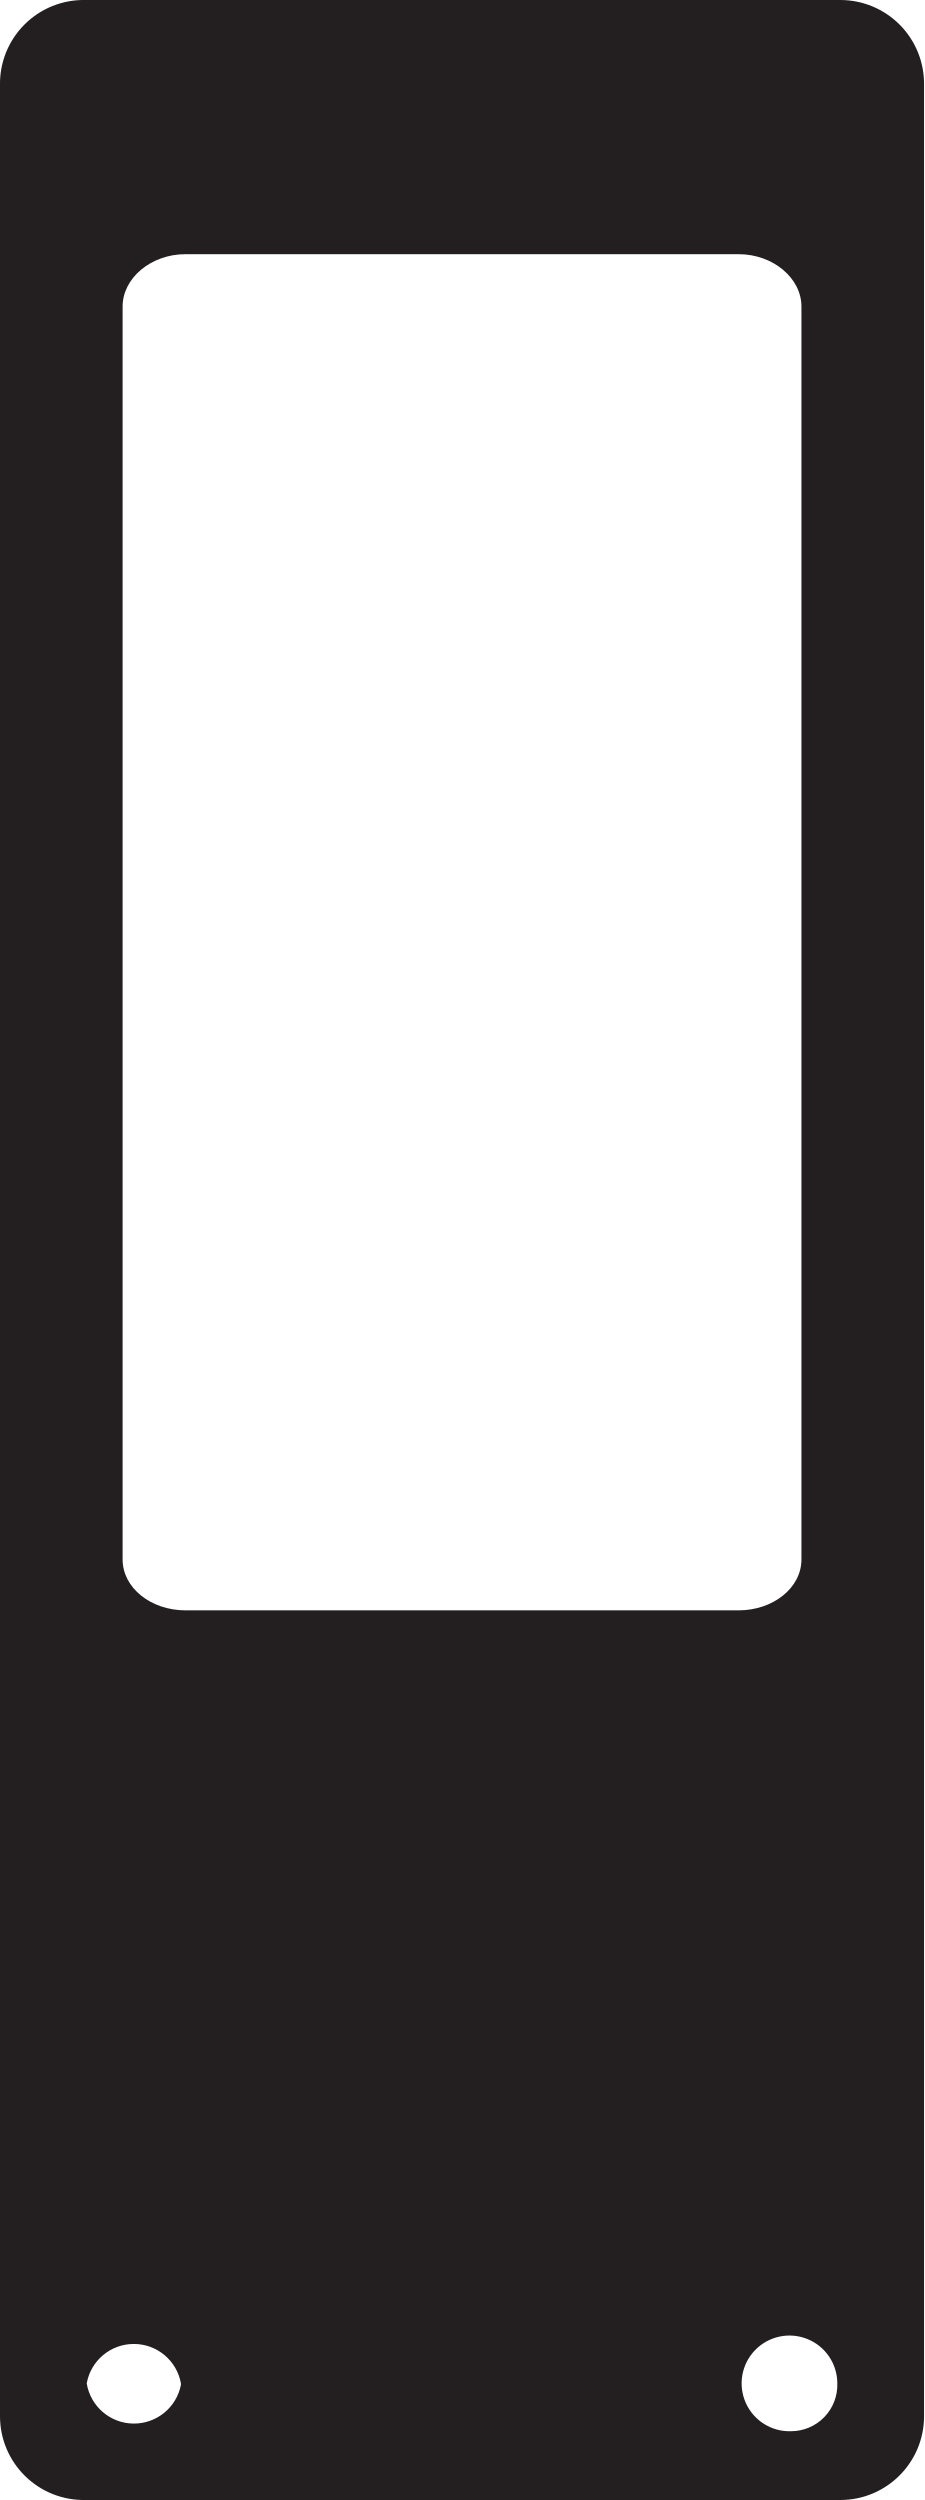
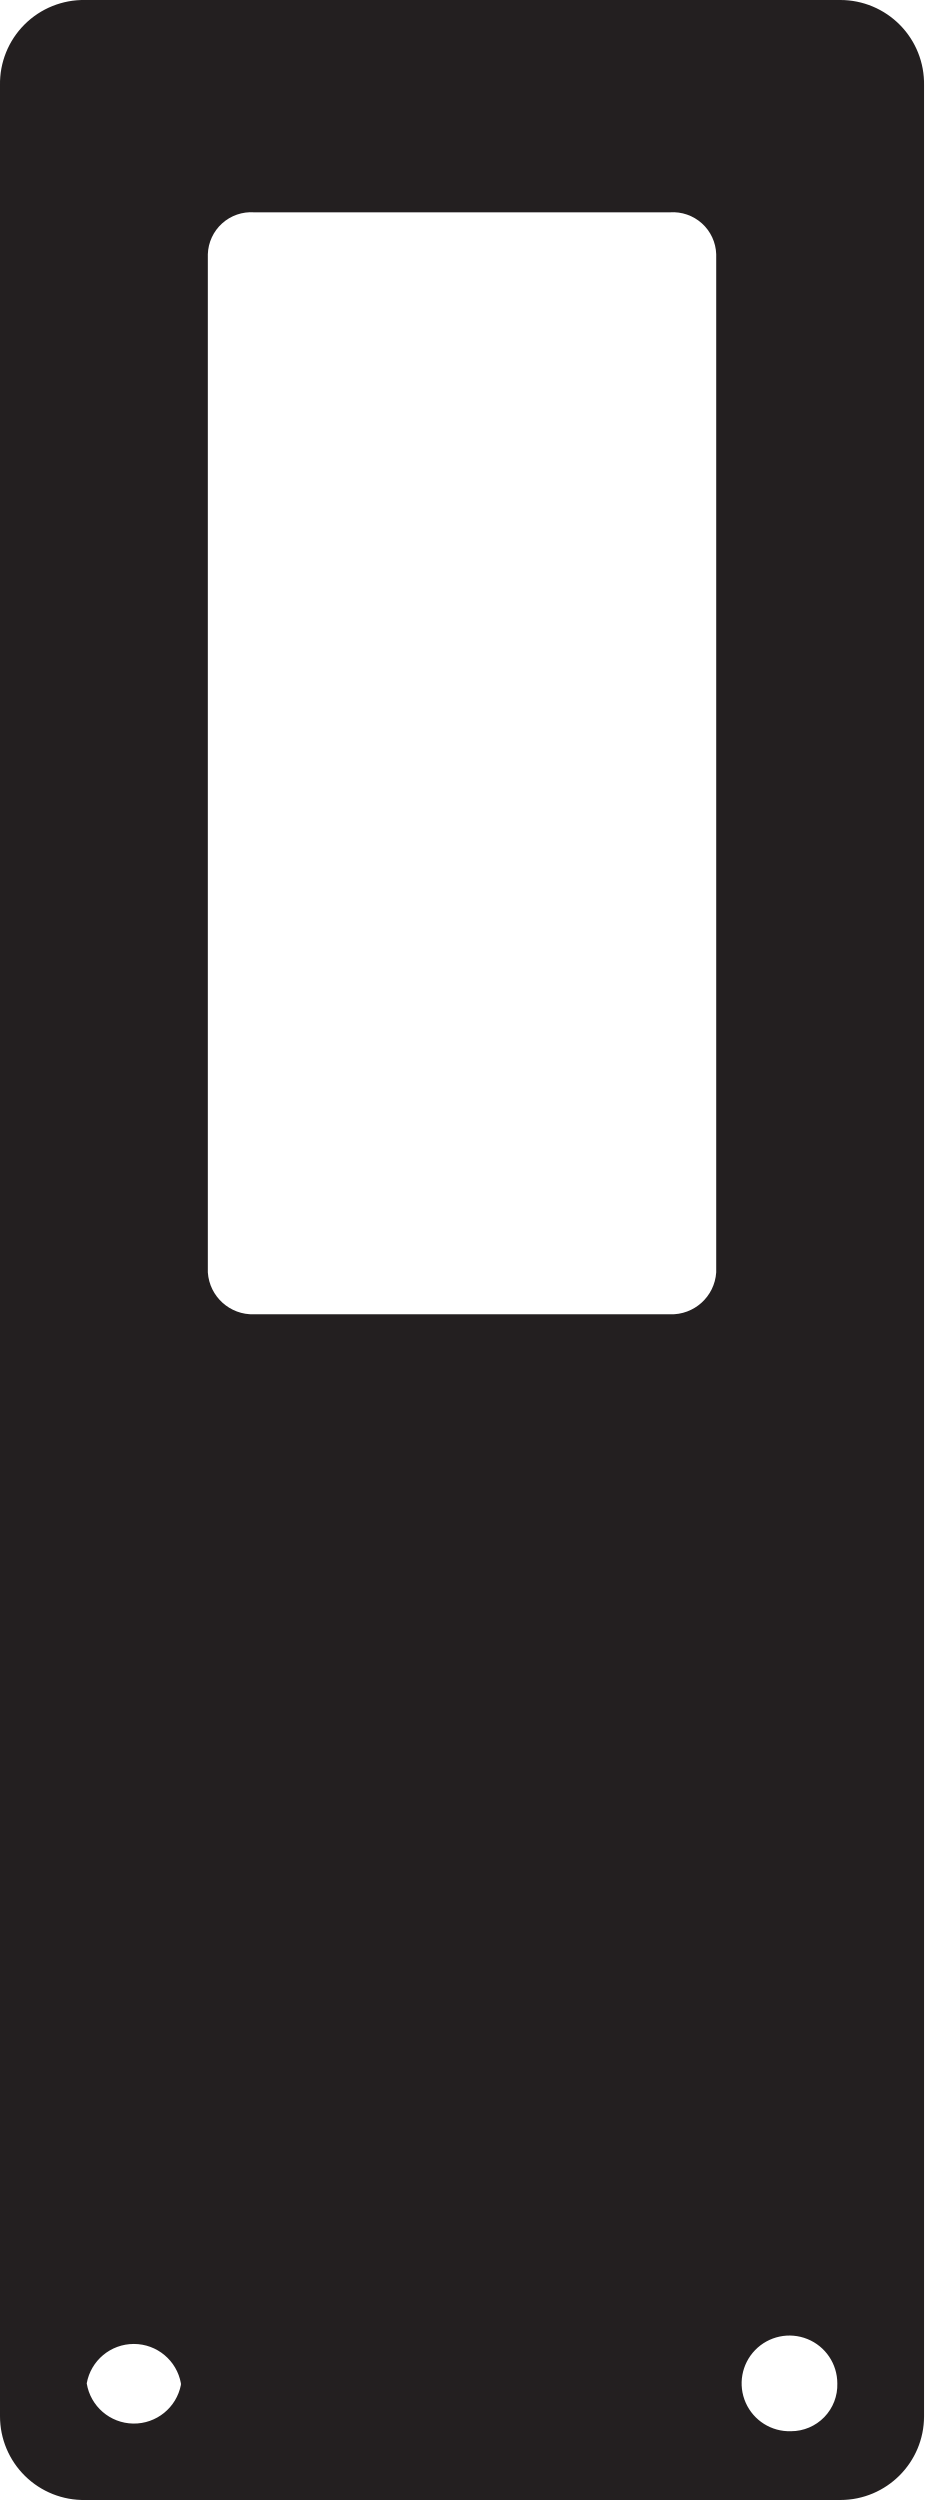
<svg xmlns="http://www.w3.org/2000/svg" viewBox="0 0 61.8 167.2">
  <g id="oled_cover" data-name="oled cover">
-     <path d="M56.2,0H5.7A5.6,5.6,0,0,0,0,5.7V161.6H0a5.6,5.6,0,0,0,5.7,5.6H56.2a5.6,5.6,0,0,0,5.6-5.6V5.7A5.6,5.6,0,0,0,56.2,0ZM12.1,159.5a3.2,3.2,0,0,1-6.3-.1h0a3.2,3.2,0,0,1,6.3,0Zm37.3-51.8h-37c-2.3,0-4.2-1.5-4.2-3.4V20.5c0-1.9,1.9-3.5,4.2-3.5h37c2.3,0,4.2,1.6,4.2,3.5v83.8c0,1.9-1.9,3.4-4.2,3.4Zm3.5,54.9a3.2,3.2,0,1,1,3.1-3.2A3.1,3.1,0,0,1,52.9,162.6Z" style="fill:#231f20" />
+     <path d="M56.2,0H5.7A5.6,5.6,0,0,0,0,5.7V161.6H0a5.6,5.6,0,0,0,5.7,5.6H56.2a5.6,5.6,0,0,0,5.6-5.6V5.7A5.6,5.6,0,0,0,56.2,0ZM12.1,159.5a3.2,3.2,0,0,1-6.3-.1h0a3.2,3.2,0,0,1,6.3,0Zm40.8,3.1a3.2,3.2,0,1,1,3.1-3.2A3.1,3.1,0,0,1,52.9,162.6ZM44.8,87.9H17a3,3,0,0,1-3.1-2.8V17A2.9,2.9,0,0,1,17,14.2H44.8A2.9,2.9,0,0,1,47.9,17V85.1a3,3,0,0,1-3.1,2.8Z" style="fill:#231f20" />
  </g>
</svg>
